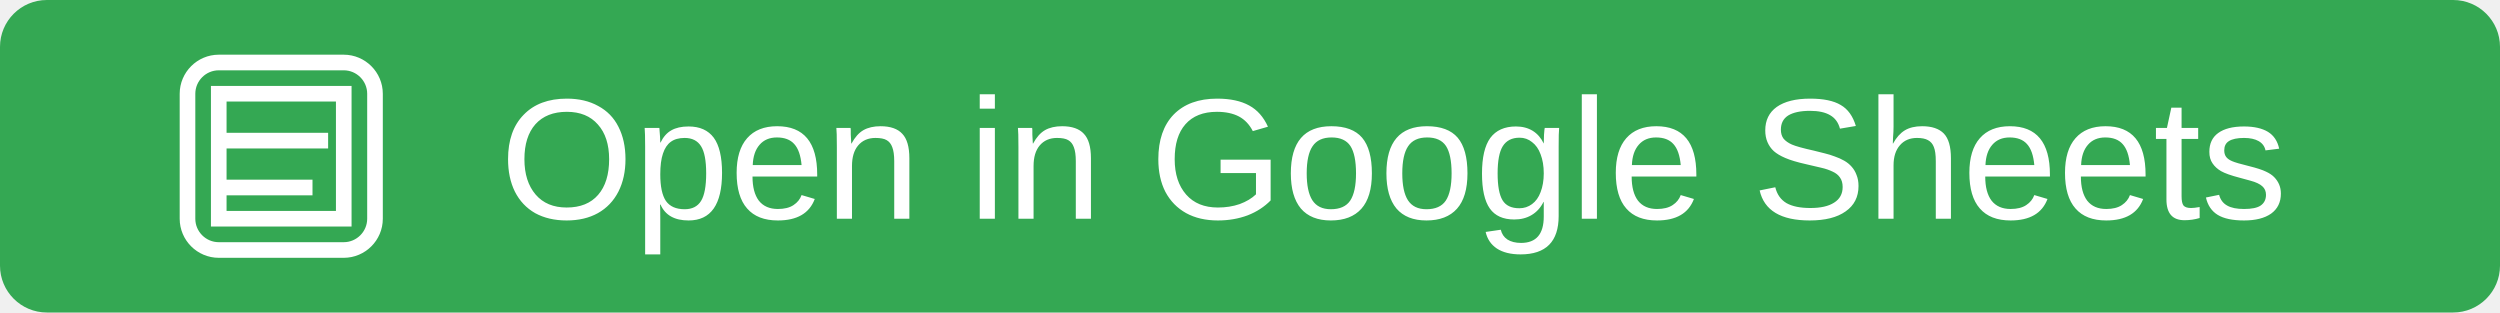
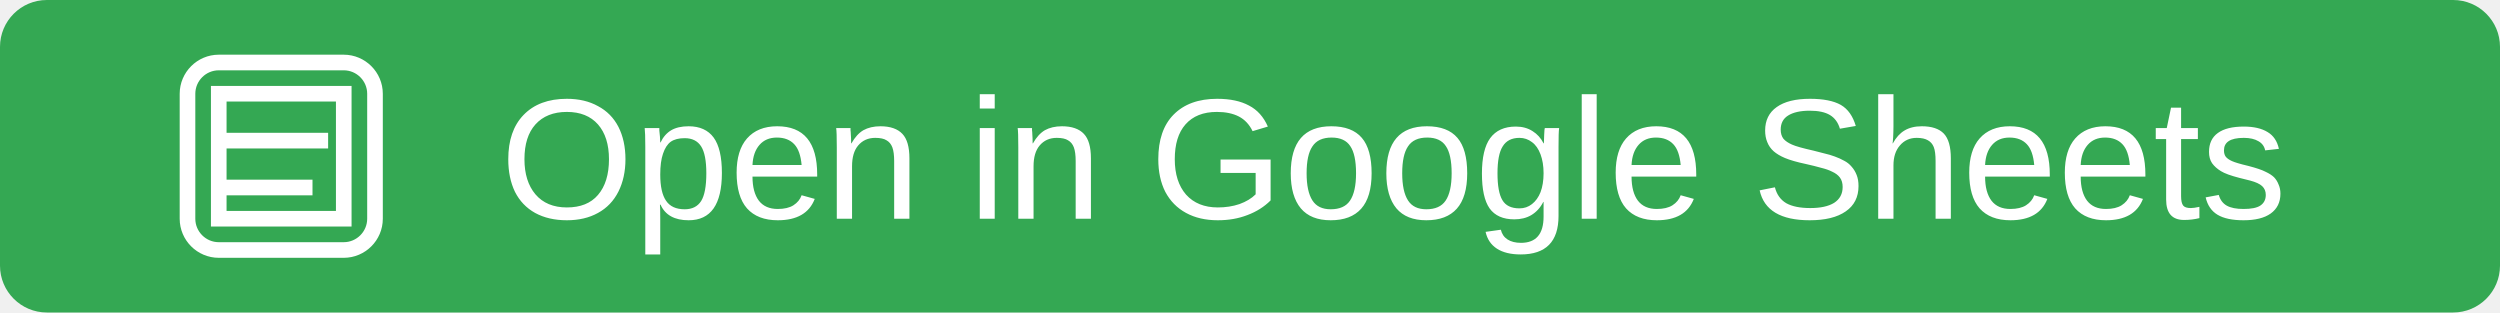
- <svg xmlns="http://www.w3.org/2000/svg" viewBox="0 0 160 20">
-   <rect width="160" height="20" rx="3" fill="#34A853" />
-   <g transform="translate(8,4)">
-     <path d="M14 0H6c-1.1 0-2 .9-2 2v8c0 1.1.9 2 2 2h8c1.1 0 2-.9 2-2V2c0-1.1-.9-2-2-2zm-8 10V2h8v8H6zm1-5h6M6 8h6M6 5h6" stroke="white" fill="none" stroke-width="1" />
+ <svg xmlns="http://www.w3.org/2000/svg" viewBox="0 0 128 16" width="128" height="16">
+   <rect width="128" height="16" rx="2.4" fill="#34A853" />
+   <g transform="translate(6.4,3.2)">
+     <path d="M11.2 0H4.8c-.88 0-1.6.72-1.6 1.6v6.4c0 .88.72 1.6 1.6 1.6h6.4c.88 0 1.6-.72 1.6-1.6V1.6c0-.88-.72-1.6-1.6-1.6zm-6.4 8V1.6h6.4v6.4H4.8zm.8-4h4.8M4.8 6.4h4.8M4.8 4h4.8" stroke="white" fill="none" stroke-width="0.8" />
  </g>
-   <text x="32" y="14" font-family="Arial, Helvetica, sans-serif" font-size="11" fill="white">
+   <text x="25.6" y="11.2" font-family="Arial, Helvetica, sans-serif" font-size="8.8" fill="white">
    Open in Google Sheets
  </text>
</svg>
